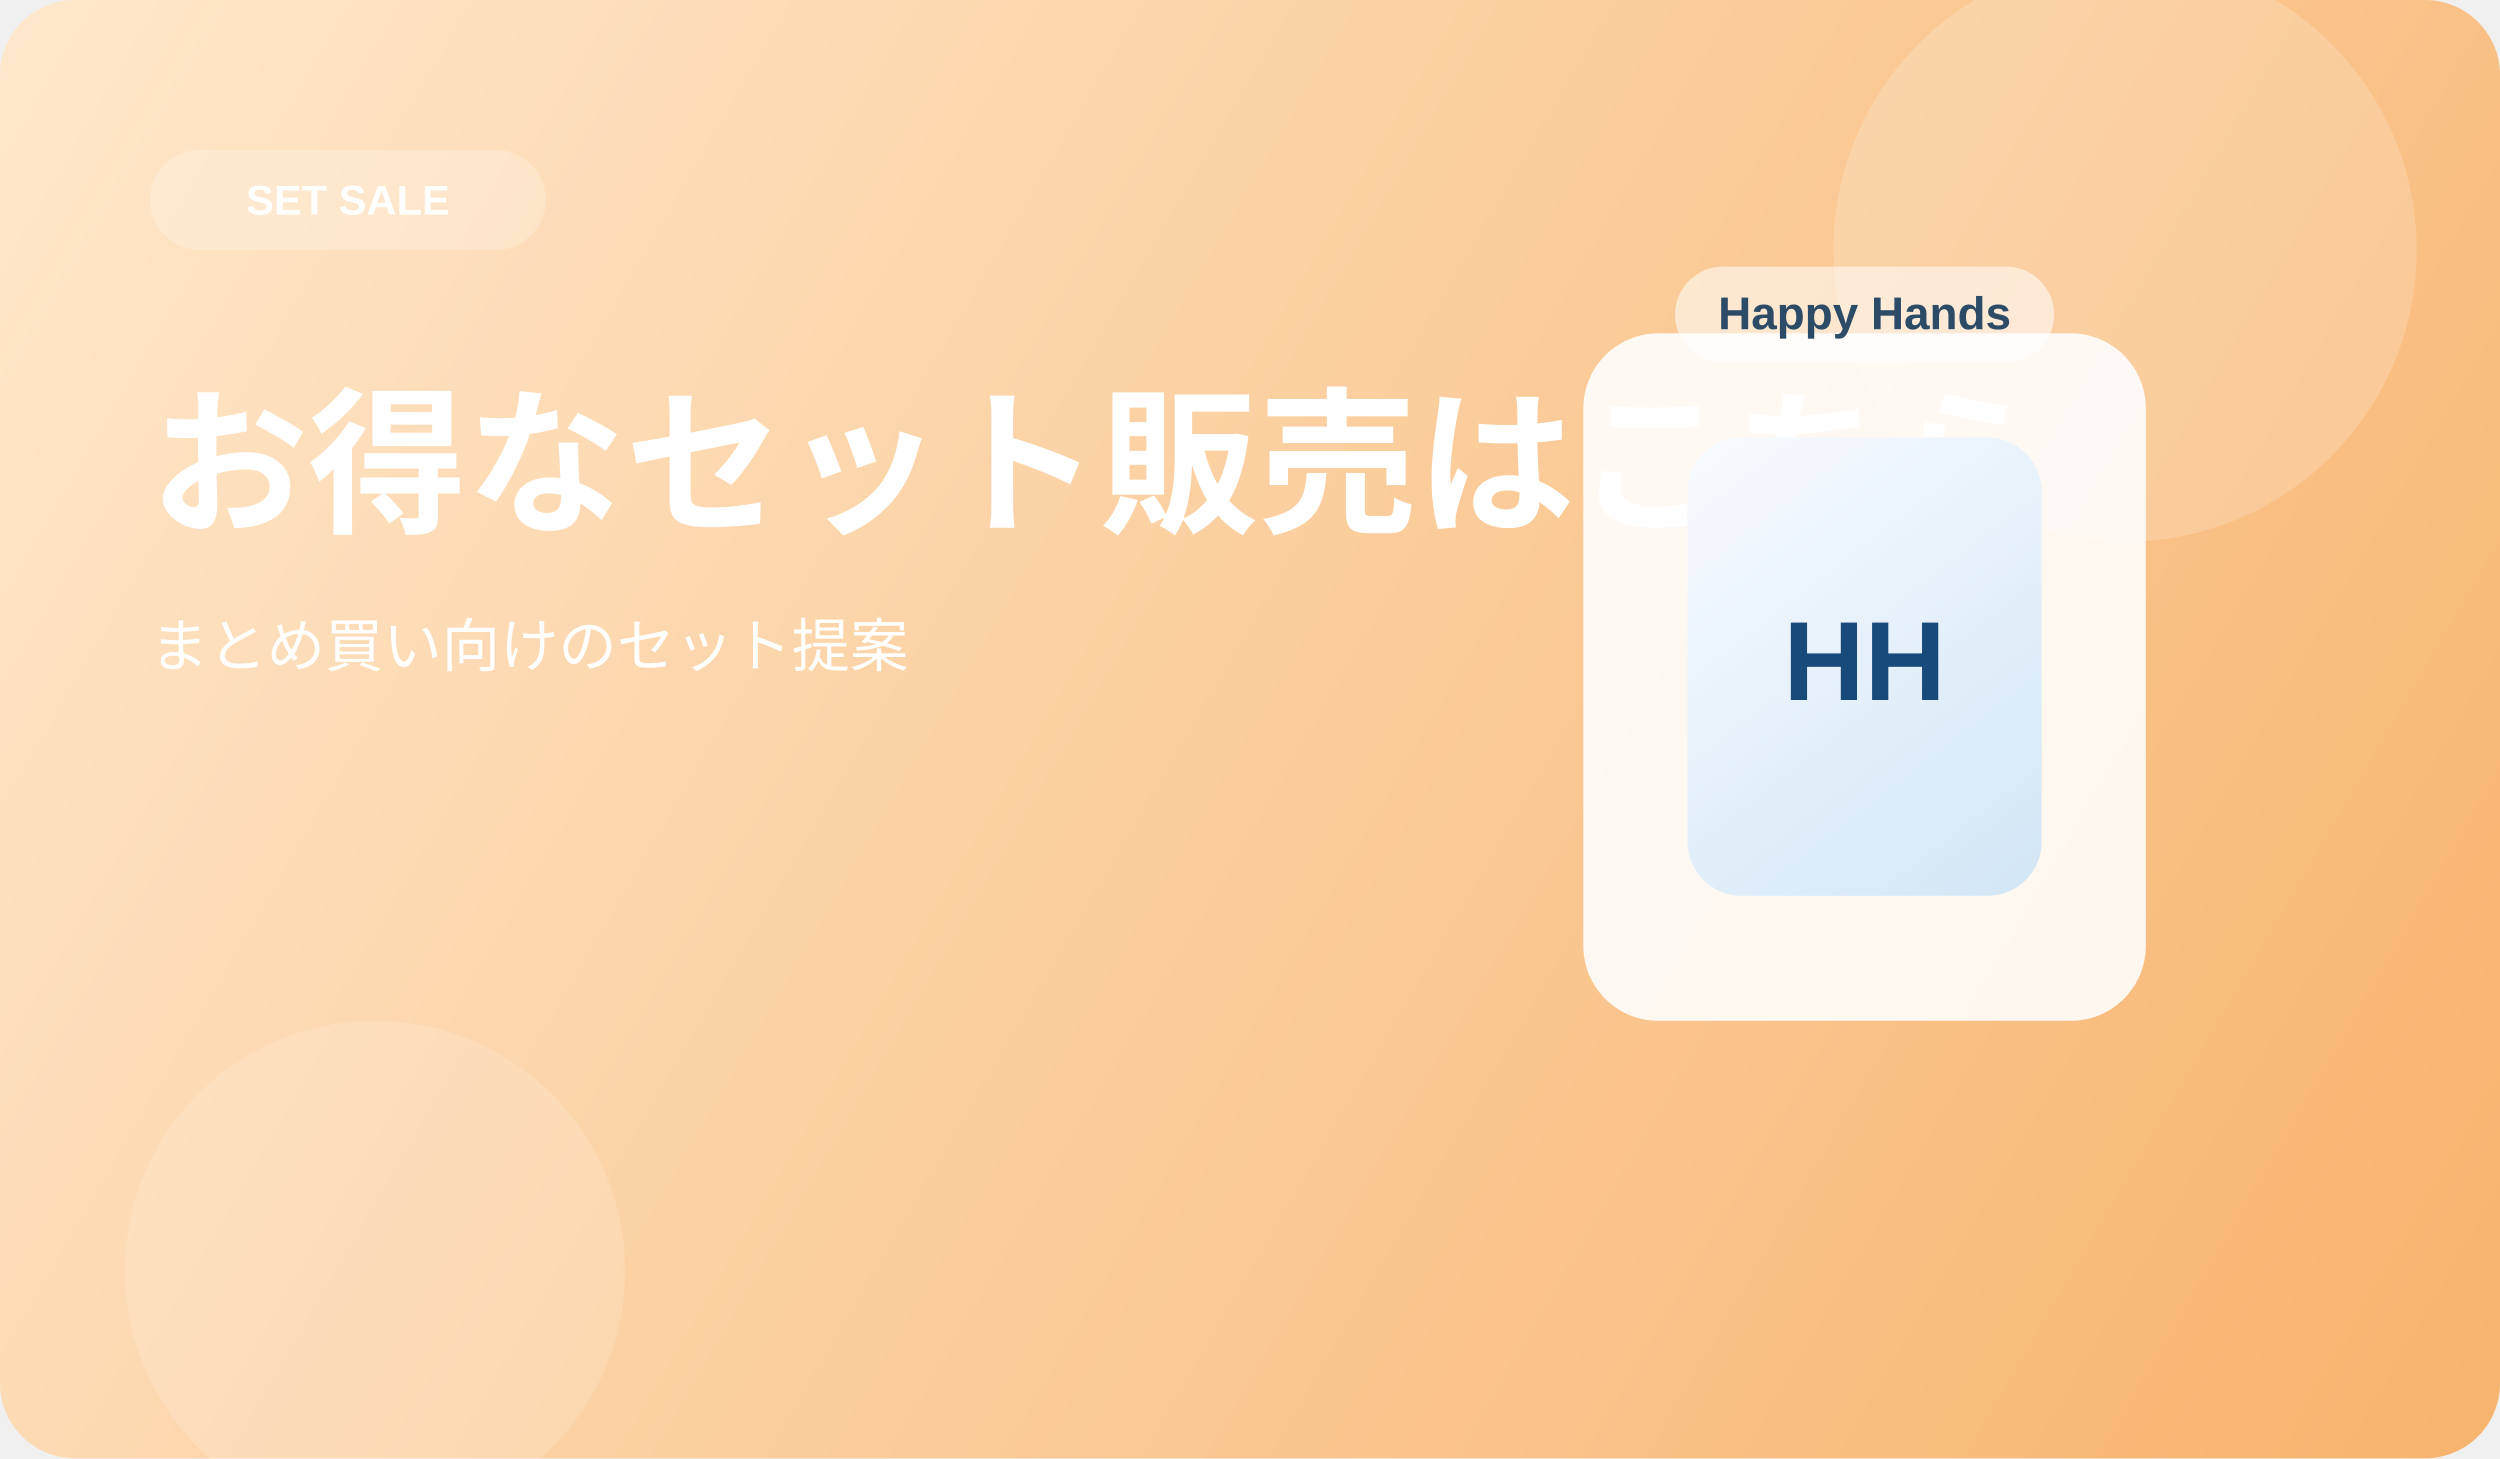
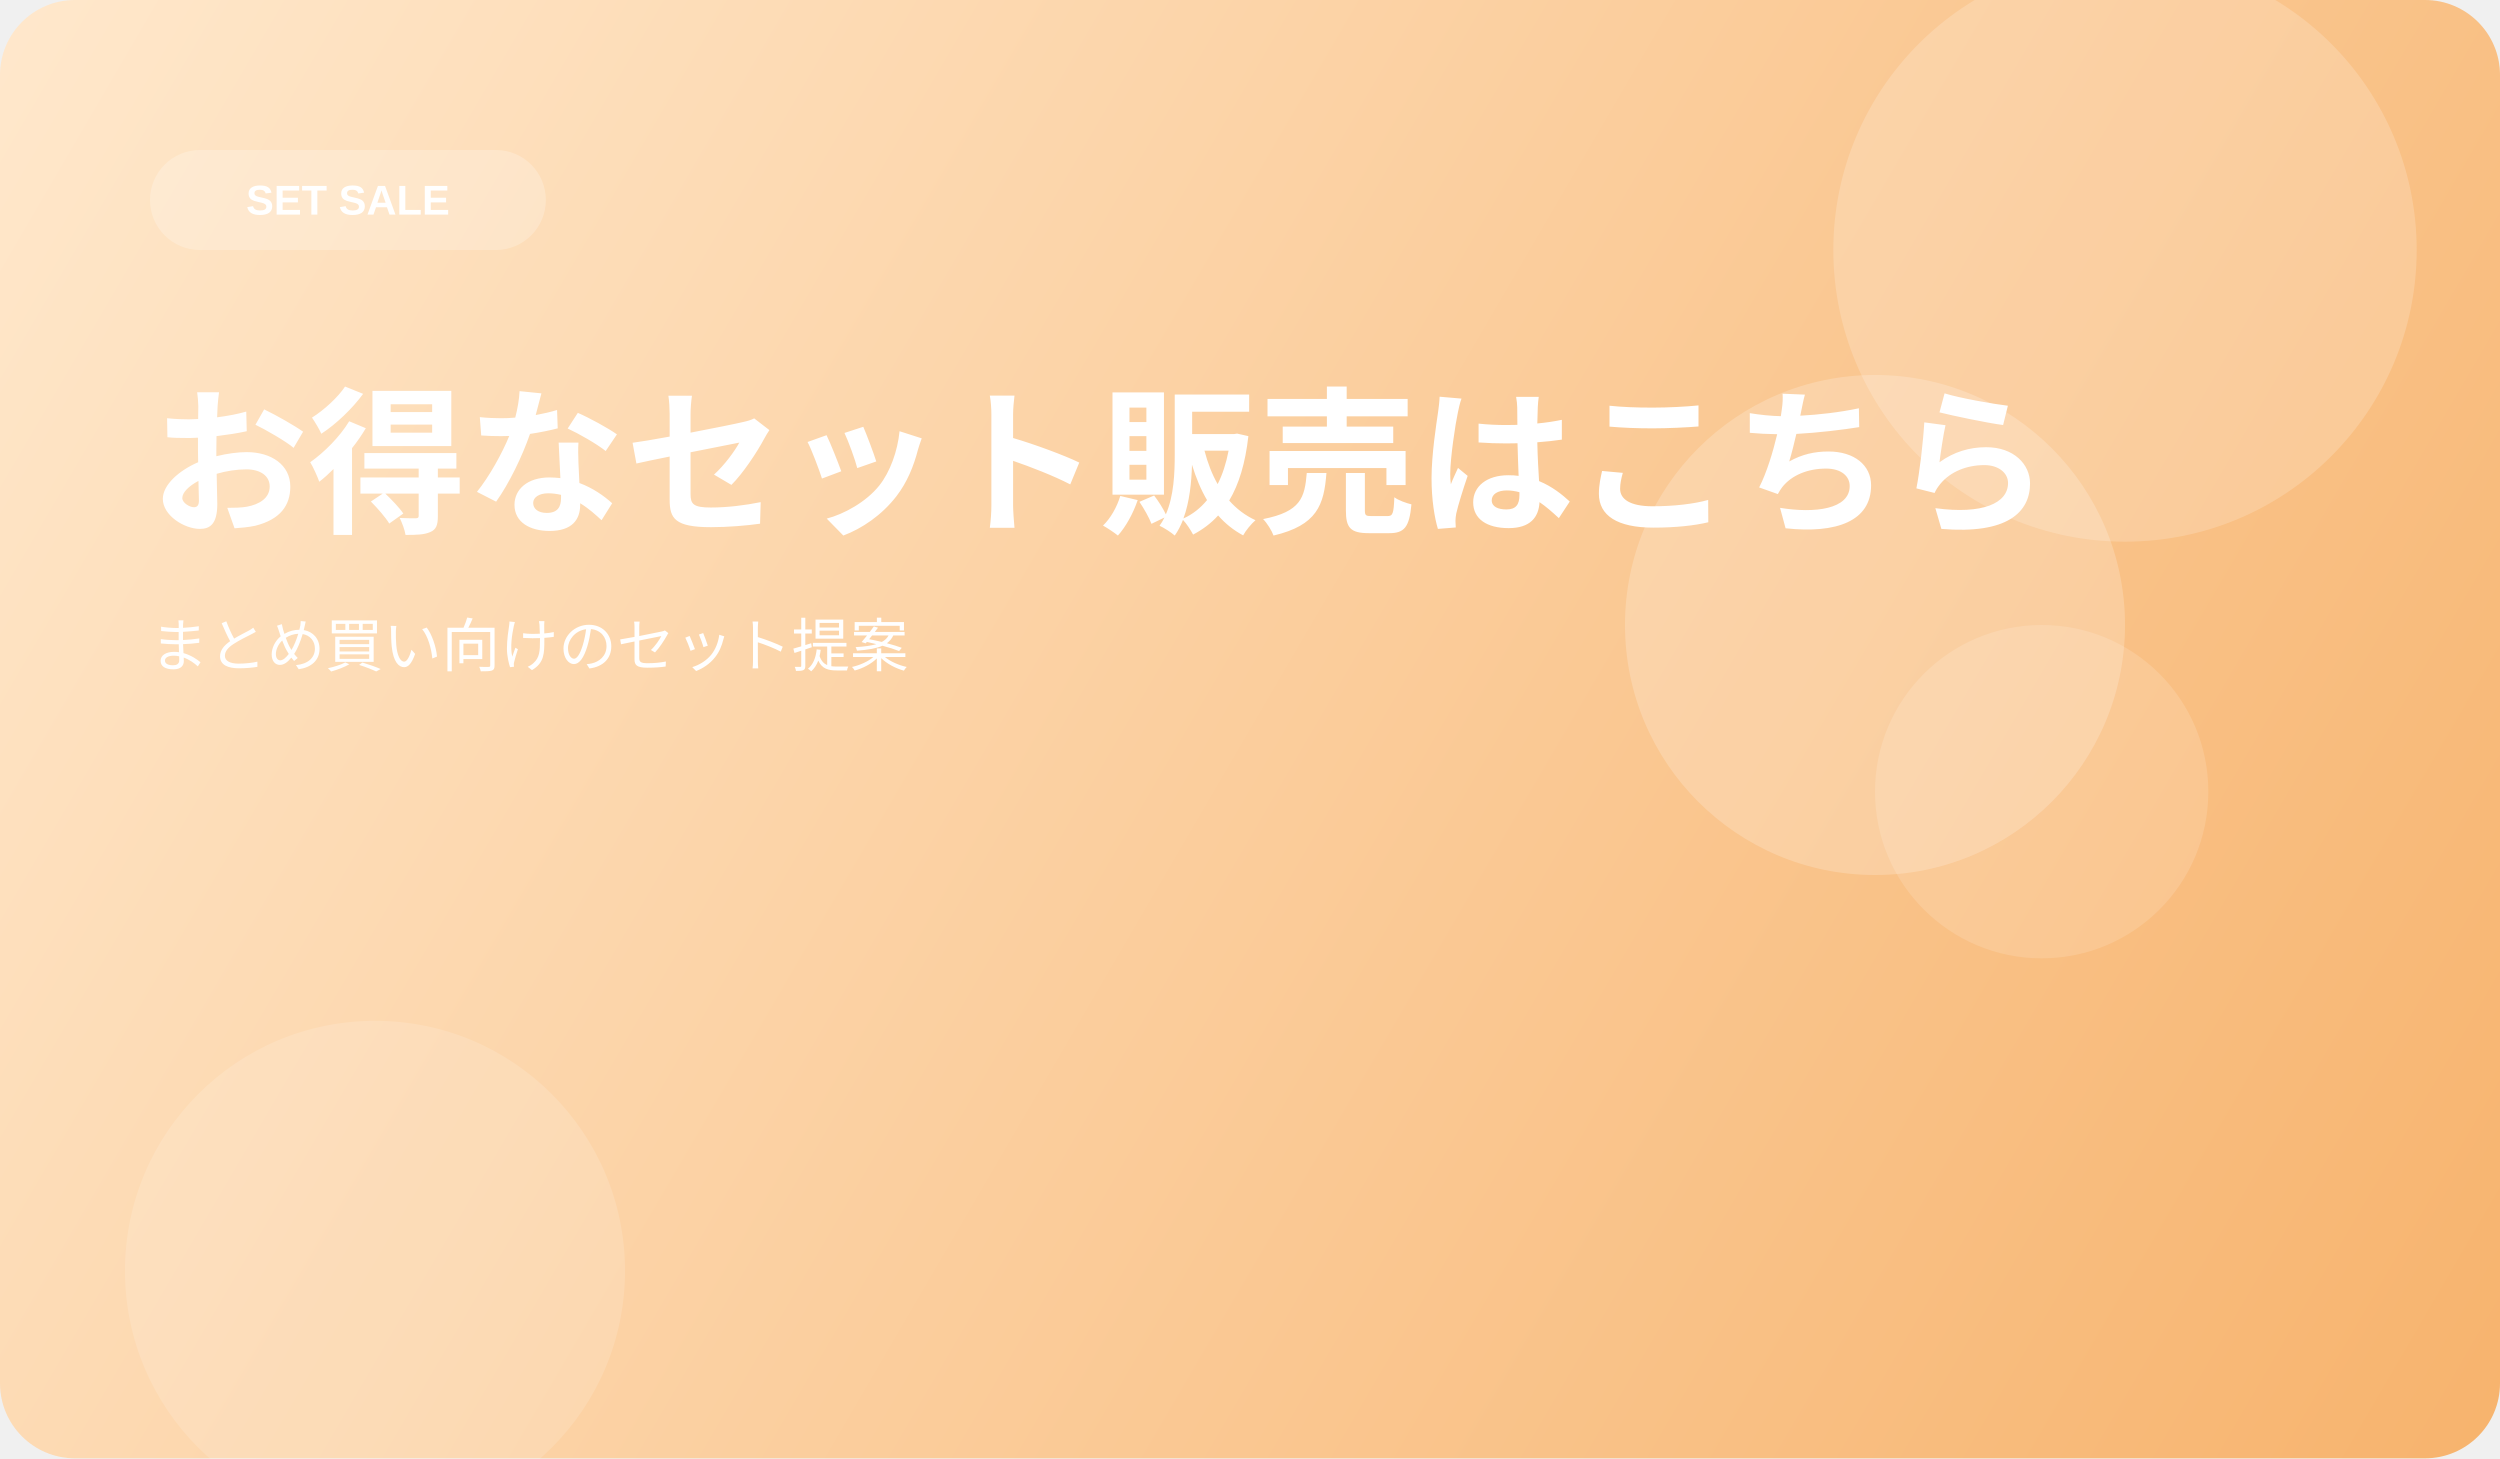
<svg xmlns="http://www.w3.org/2000/svg" width="1200" height="700" viewBox="0 0 1200 700" fill="none">
  <rect width="1200" height="700" rx="36" fill="url(#g)" />
  <circle cx="1020" cy="120" r="140" fill="rgba(255,255,255,0.18)" />
  <circle cx="180" cy="610" r="120" fill="rgba(255,255,255,0.14)" />
  <rect x="72" y="72" width="190" height="48" rx="24" fill="rgba(255,255,255,0.22)" />
  <text x="167" y="103" text-anchor="middle" fill="white" font-size="20" font-family="Arial" font-weight="700">SET SALE</text>
  <text x="72" y="250" fill="white" font-size="76" font-family="Arial" font-weight="800">お得なセット販売はこちら</text>
  <text x="72" y="320" fill="white" font-size="28" font-family="Arial">まとめ買い向けのセット提案</text>
-   <rect x="760" y="160" width="270" height="330" rx="36" fill="rgba(255,255,255,0.88)" />
-   <rect x="804" y="128" width="182" height="46" rx="23" fill="rgba(255,255,255,0.55)" />
-   <text x="895" y="158" text-anchor="middle" fill="#2B4B67" font-size="22" font-family="Arial" font-weight="700">Happy Hands</text>
-   <rect x="810" y="210" width="170" height="220" rx="26" fill="url(#p)" />
-   <text x="895" y="336" text-anchor="middle" fill="#184A7A" font-size="54" font-family="Arial" font-weight="800">HH</text>
+   <circle cx="900" cy="300" r="120" fill="rgba(255,255,255,0.20)" />
+   <circle cx="980" cy="380" r="80" fill="rgba(255,255,255,0.14)" />
  <defs>
    <linearGradient id="g" x1="0" y1="0" x2="1200" y2="700" gradientUnits="userSpaceOnUse">
      <stop stop-color="#ffe8cc" />
      <stop offset="1" stop-color="#f7b36d" />
    </linearGradient>
-     <linearGradient id="p" x1="810" y1="210" x2="980" y2="430" gradientUnits="userSpaceOnUse">
-       <stop stop-color="#F8FBFF" />
-       <stop offset="1" stop-color="#D2E6F6" />
-     </linearGradient>
  </defs>
</svg>
